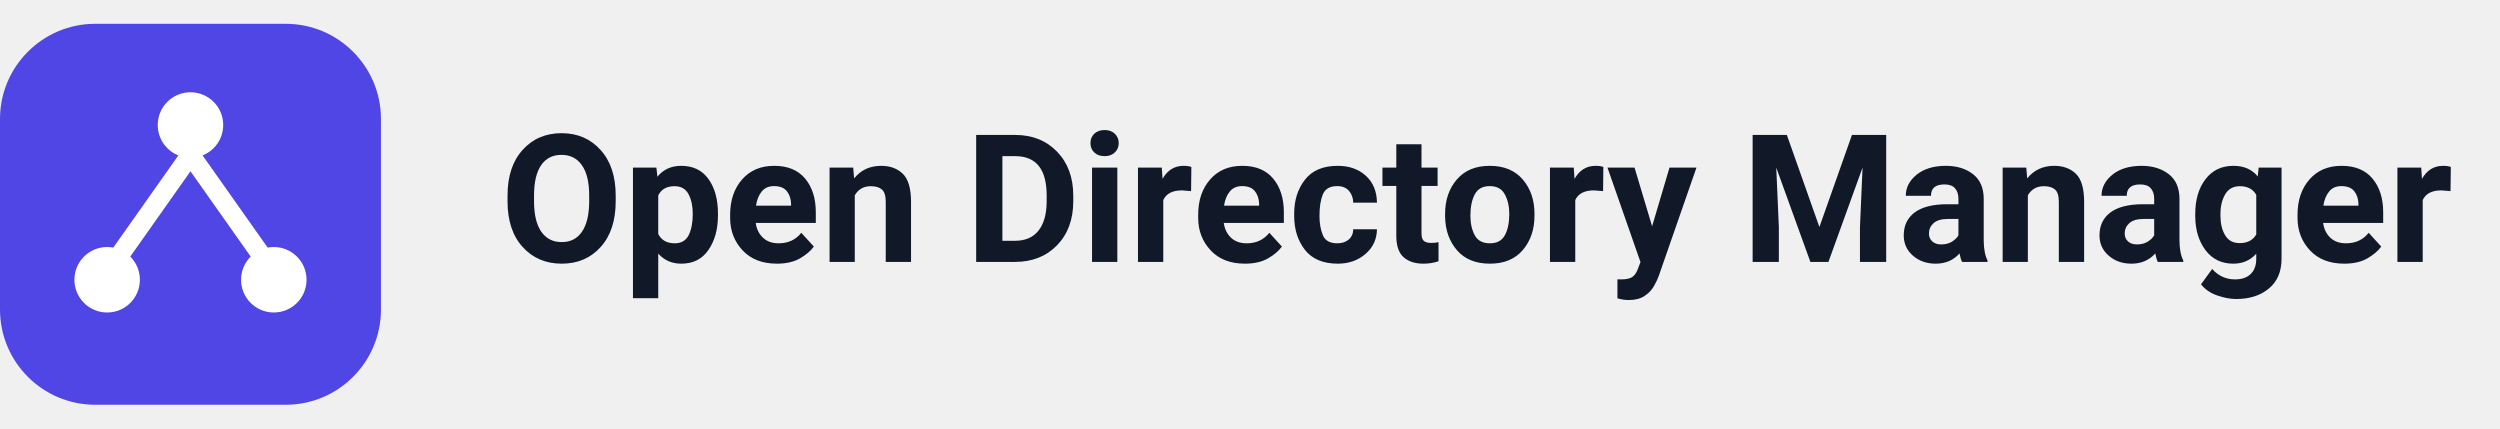
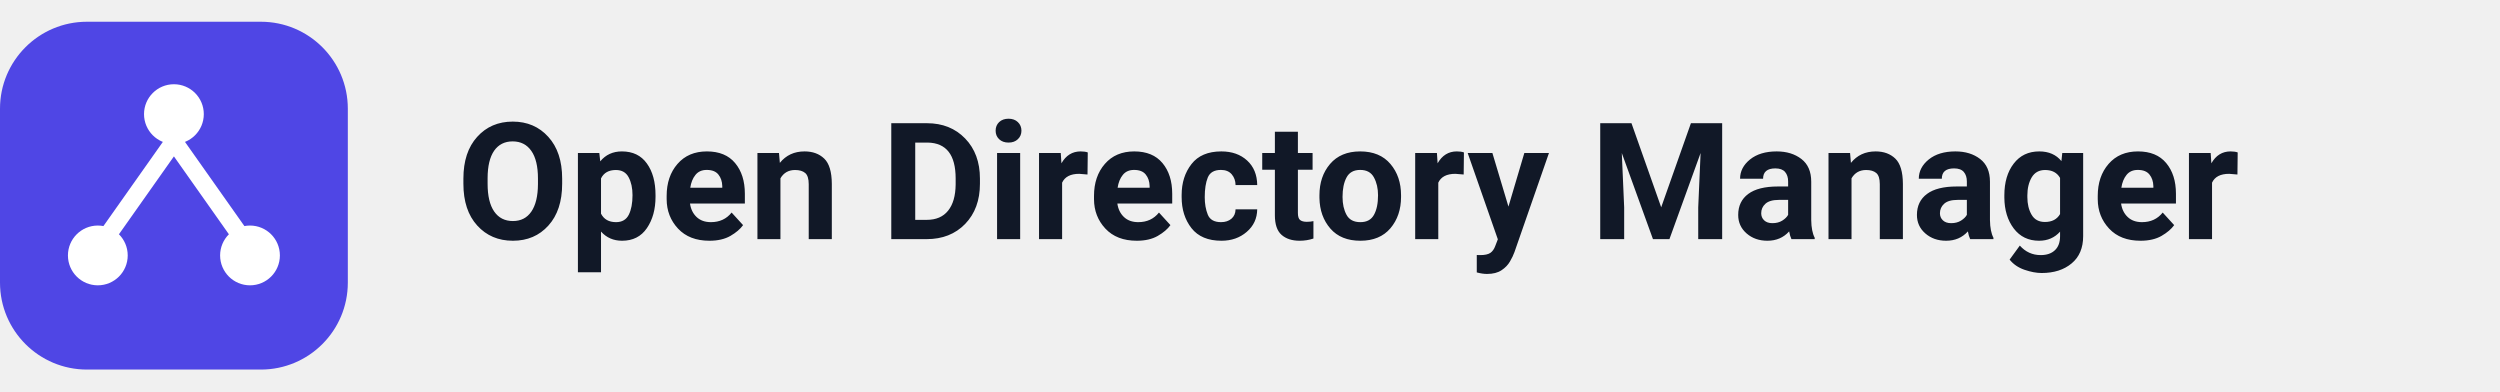
- <svg xmlns="http://www.w3.org/2000/svg" width="420" height="72" viewBox="0 0 420 72" font-family="system-ui, -apple-system, 'Segoe UI', Roboto, sans-serif">
+ <svg xmlns="http://www.w3.org/2000/svg" width="460" height="72" viewBox="0 0 460 72" font-family="system-ui, -apple-system, 'Segoe UI', Roboto, sans-serif">
  <g transform="translate(0,4)">
    <rect width="64" height="64" rx="16" fill="#4F46E5" />
    <line x1="32" y1="22" x2="20" y2="39" stroke="#FFFFFF" stroke-width="3.2" stroke-linecap="round" />
    <line x1="32" y1="22" x2="44" y2="39" stroke="#FFFFFF" stroke-width="3.2" stroke-linecap="round" />
    <circle cx="32" cy="17" r="5.5" fill="#FFFFFF" />
    <circle cx="18" cy="43" r="5.5" fill="#FFFFFF" />
    <circle cx="46" cy="43" r="5.5" fill="#FFFFFF" />
  </g>
-   <text x="84" y="44" font-size="30" font-weight="600" fill="#111827">Open Directory Manager</text>
+   <text x="84" y="44" font-size="30" font-weight="600" fill="#111827" textLength="352" lengthAdjust="spacingAndGlyphs">Open Directory Manager</text>
</svg>
